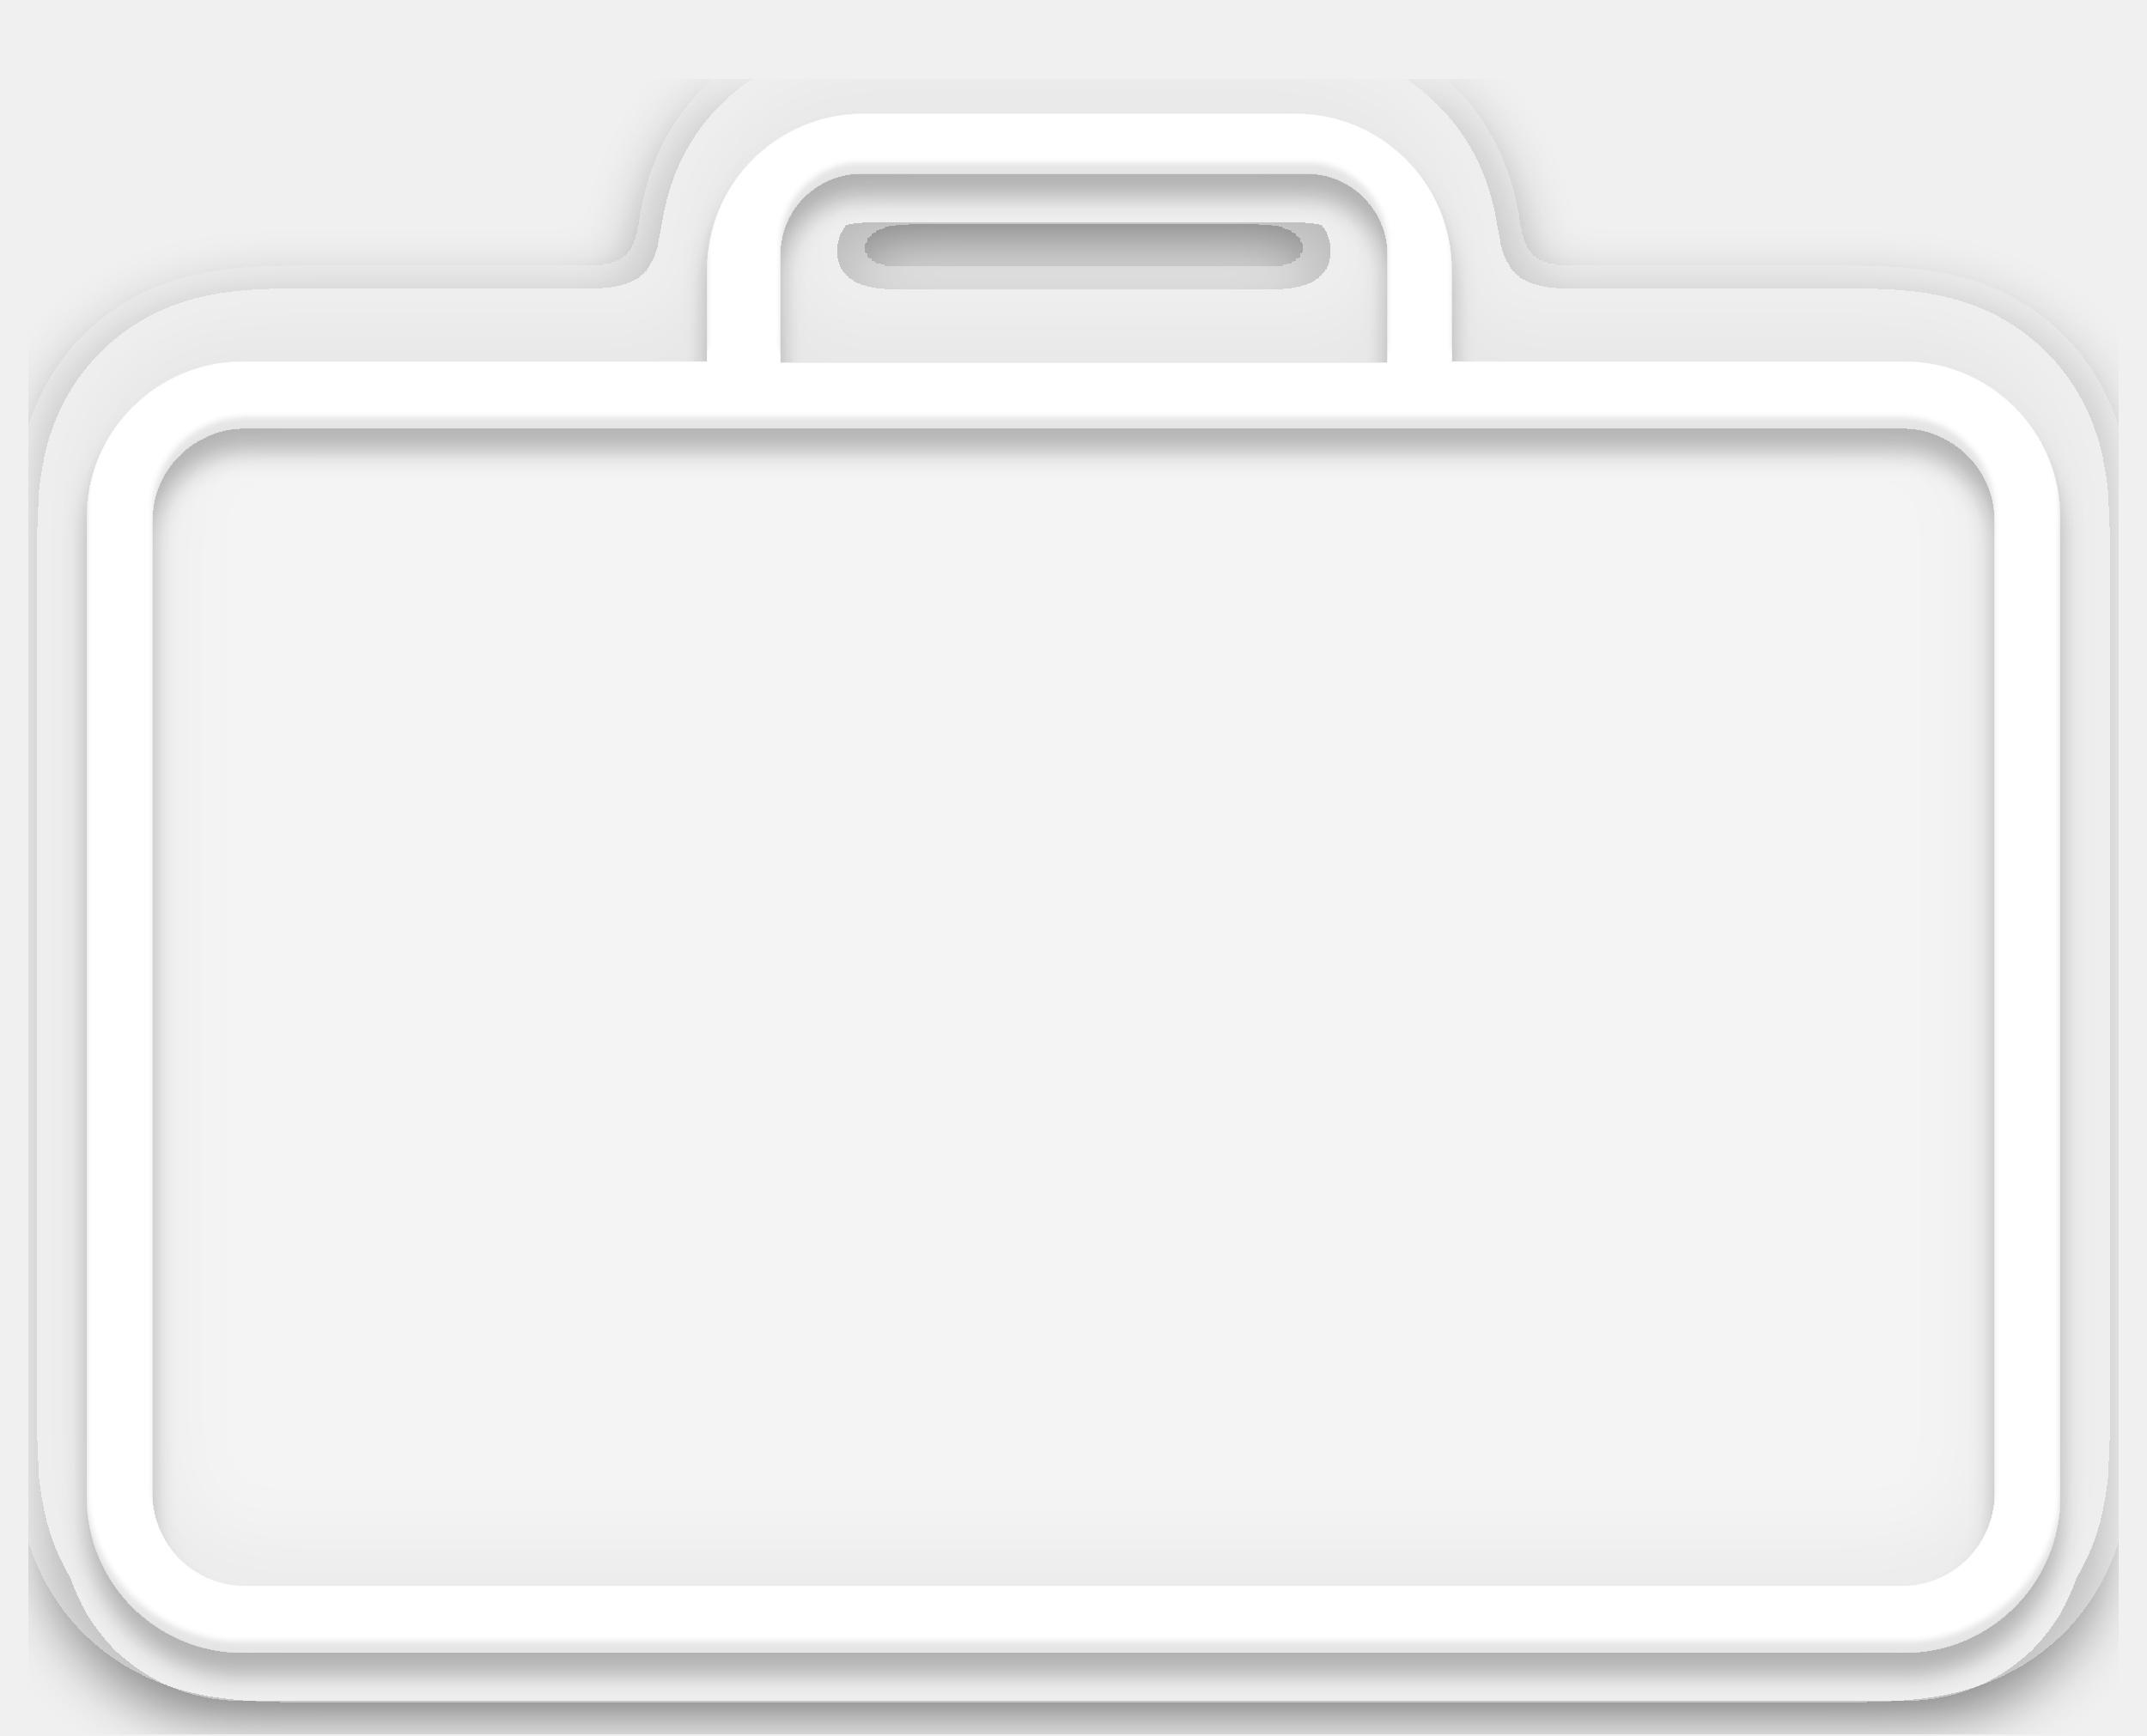
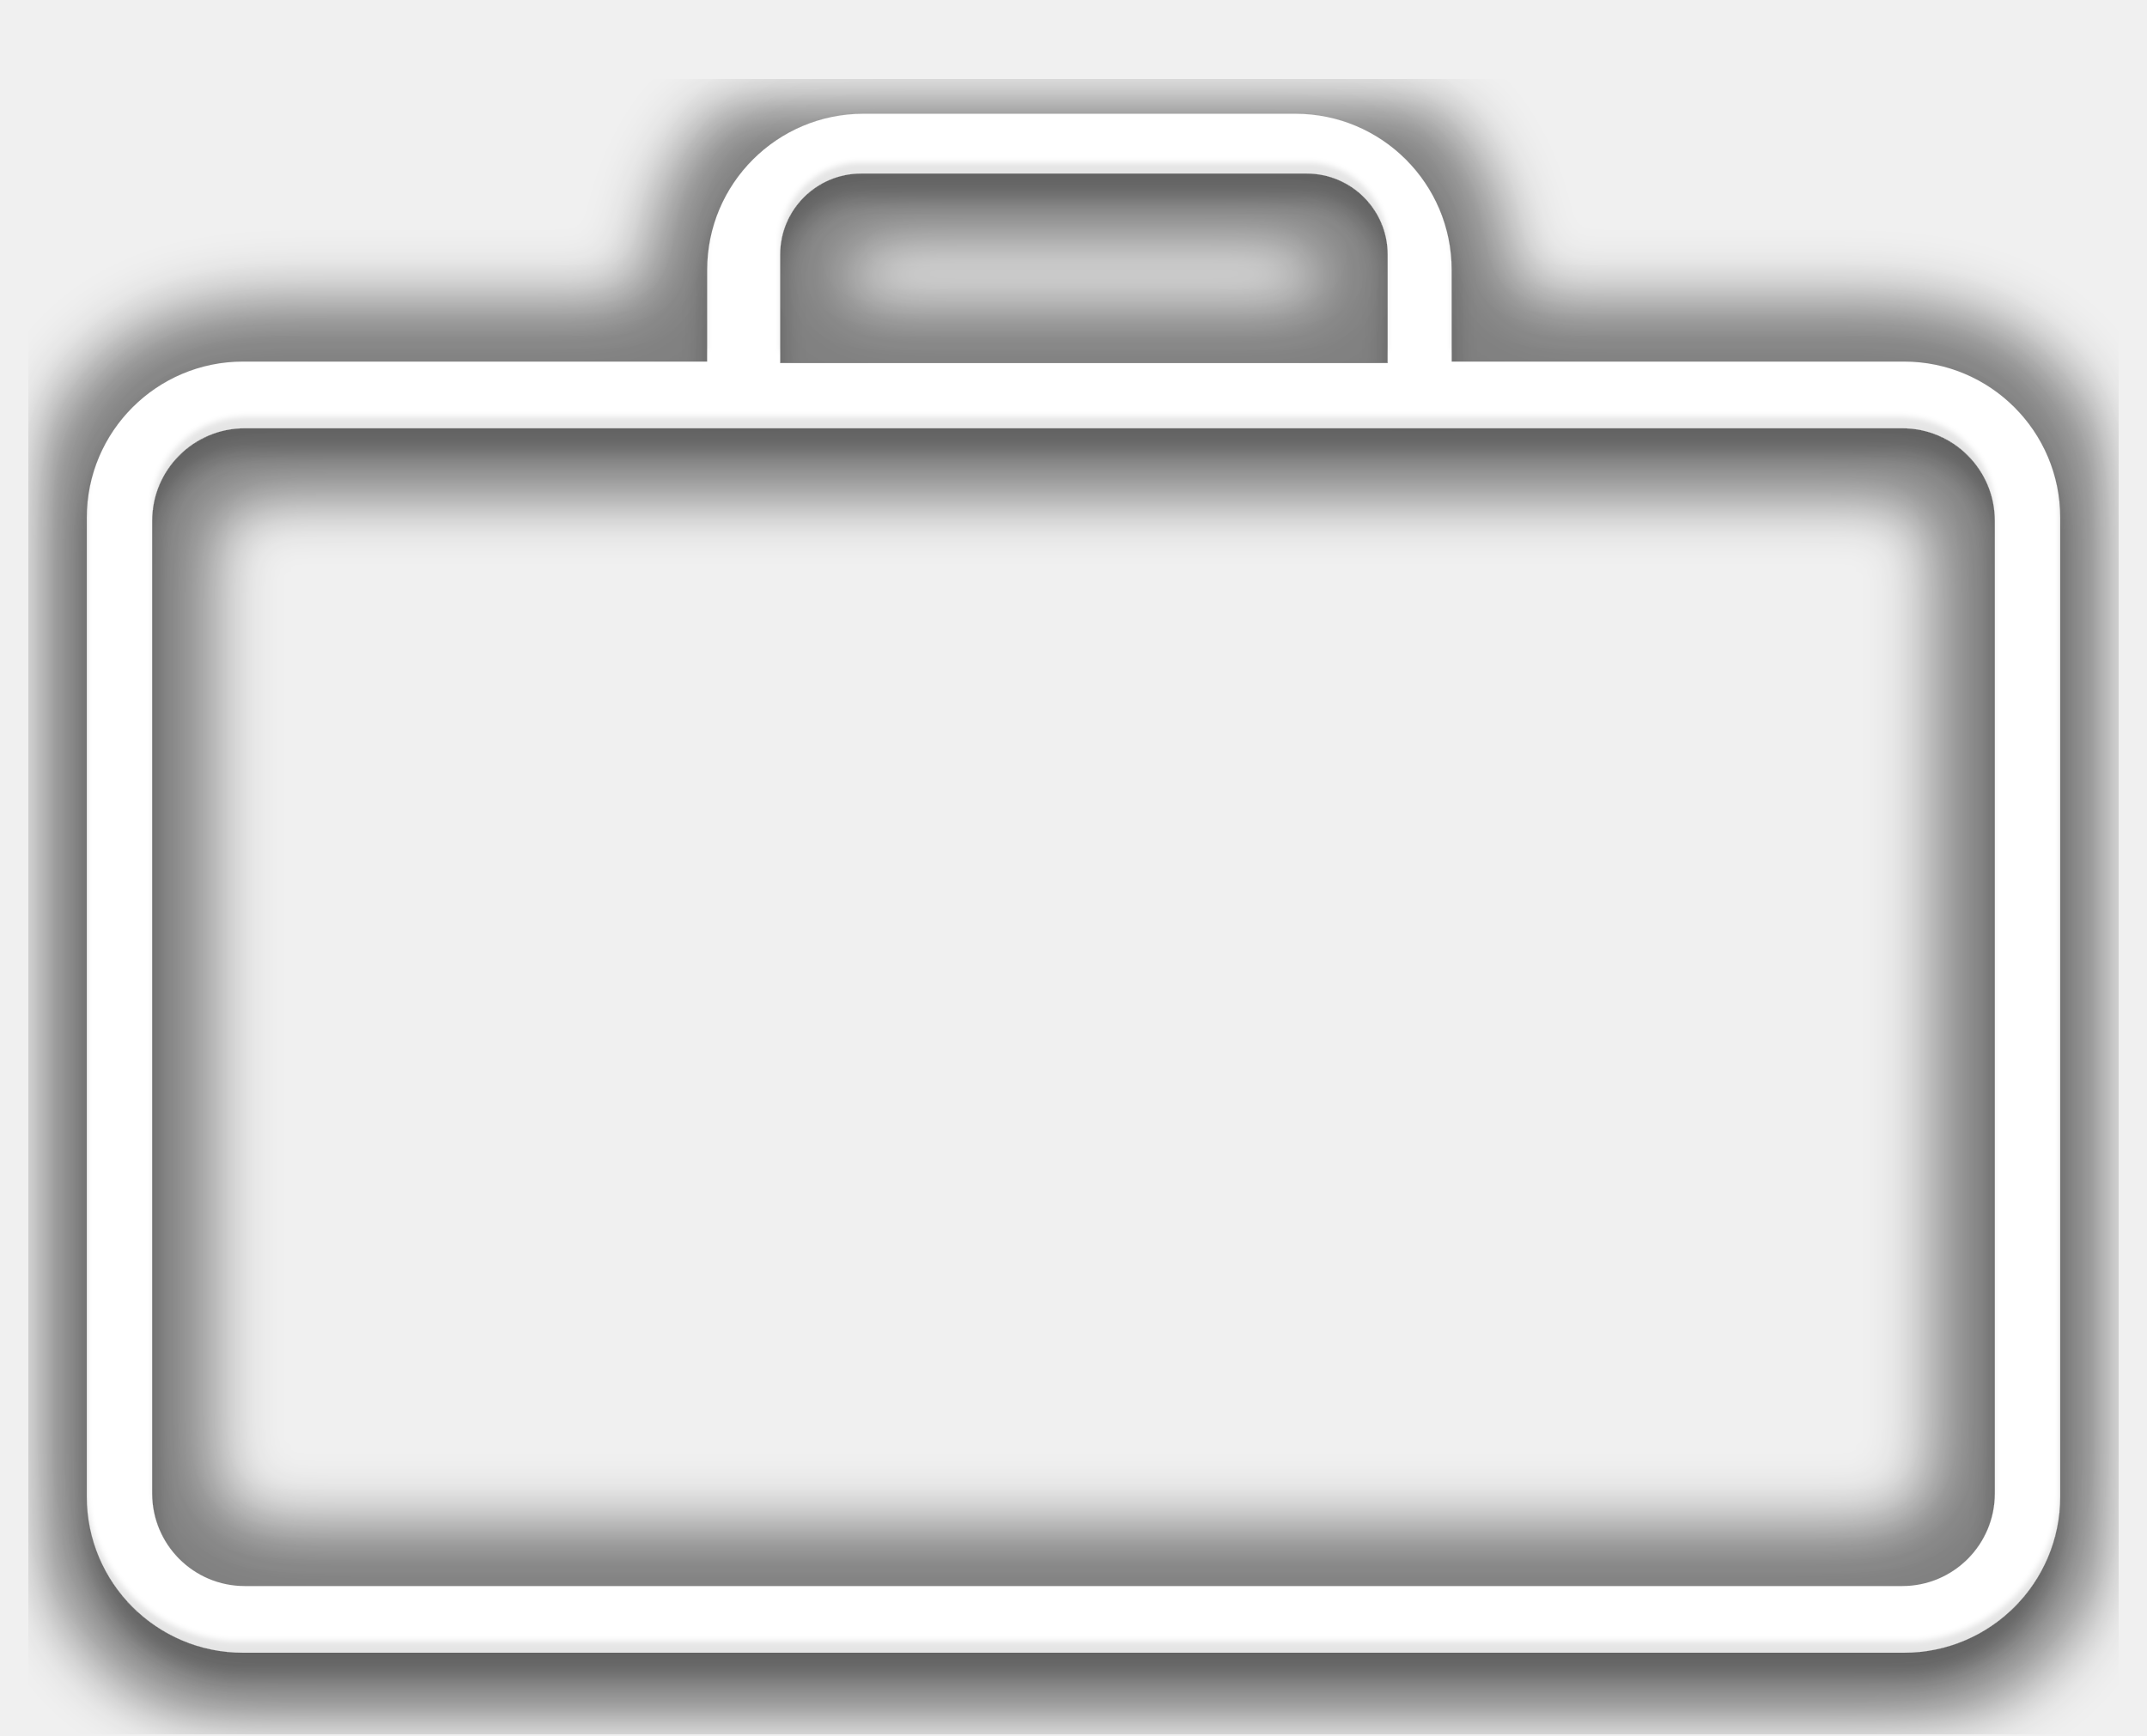
<svg xmlns="http://www.w3.org/2000/svg" width="371" height="300" viewBox="0 0 371 300" fill="none">
  <g filter="url(#filter0_d_348_1354)">
-     <rect x="25.319" y="72.414" width="322.541" height="204.291" fill="#F4F4F4" />
    <g filter="url(#filter1_dd_348_1354)">
      <g filter="url(#filter2_i_348_1354)">
        <path fill-rule="evenodd" clip-rule="evenodd" d="M149.201 19.669C134.289 19.669 122.201 31.758 122.201 46.669V62.502H42C27.088 62.502 15 74.59 15 89.502V258.669C15 273.581 27.088 285.669 42 285.669H329C343.912 285.669 356 273.581 356 258.669V89.502C356 74.59 343.912 62.502 329 62.502H250.841V46.669C250.841 31.758 238.753 19.669 223.841 19.669H149.201ZM134.808 43.992C134.808 36.26 141.076 29.991 148.808 29.991H225.791C233.523 29.991 239.791 36.26 239.791 43.992V62.767H134.808V43.992ZM42.288 74.021C33.452 74.021 26.288 81.185 26.288 90.021V258.15C26.288 266.987 33.452 274.15 42.288 274.15H328.711C337.548 274.15 344.711 266.987 344.711 258.15V90.021C344.711 81.185 337.548 74.021 328.711 74.021H42.288Z" fill="white" />
      </g>
    </g>
  </g>
  <defs>
    <filter id="filter0_d_348_1354" x="5" y="13.669" width="361" height="286" filterUnits="userSpaceOnUse" color-interpolation-filters="sRGB">
      <feFlood flood-opacity="0" result="BackgroundImageFix" />
      <feColorMatrix in="SourceAlpha" type="matrix" values="0 0 0 0 0 0 0 0 0 0 0 0 0 0 0 0 0 0 127 0" result="hardAlpha" />
      <feOffset dy="4" />
      <feGaussianBlur stdDeviation="5" />
-       <feComposite in2="hardAlpha" operator="out" />
      <feColorMatrix type="matrix" values="0 0 0 0 0 0 0 0 0 0 0 0 0 0 0 0 0 0 0.45 0" />
      <feBlend mode="normal" in2="BackgroundImageFix" result="effect1_dropShadow_348_1354" />
      <feBlend mode="normal" in="SourceGraphic" in2="effect1_dropShadow_348_1354" result="shape" />
    </filter>
    <filter id="filter1_dd_348_1354" x="0" y="0.669" width="371" height="296" filterUnits="userSpaceOnUse" color-interpolation-filters="sRGB">
      <feFlood flood-opacity="0" result="BackgroundImageFix" />
      <feColorMatrix in="SourceAlpha" type="matrix" values="0 0 0 0 0 0 0 0 0 0 0 0 0 0 0 0 0 0 127 0" result="hardAlpha" />
      <feOffset dy="-4" />
      <feGaussianBlur stdDeviation="7.5" />
      <feComposite in2="hardAlpha" operator="out" />
      <feColorMatrix type="matrix" values="0 0 0 0 0 0 0 0 0 0 0 0 0 0 0 0 0 0 0.05 0" />
      <feBlend mode="normal" in2="BackgroundImageFix" result="effect1_dropShadow_348_1354" />
      <feColorMatrix in="SourceAlpha" type="matrix" values="0 0 0 0 0 0 0 0 0 0 0 0 0 0 0 0 0 0 127 0" result="hardAlpha" />
      <feOffset dy="4" />
      <feGaussianBlur stdDeviation="2" />
      <feComposite in2="hardAlpha" operator="out" />
      <feColorMatrix type="matrix" values="0 0 0 0 0 0 0 0 0 0 0 0 0 0 0 0 0 0 0.25 0" />
      <feBlend mode="normal" in2="effect1_dropShadow_348_1354" result="effect2_dropShadow_348_1354" />
      <feBlend mode="normal" in="SourceGraphic" in2="effect2_dropShadow_348_1354" result="shape" />
    </filter>
    <filter id="filter2_i_348_1354" x="15" y="18.669" width="341" height="267" filterUnits="userSpaceOnUse" color-interpolation-filters="sRGB">
      <feFlood flood-opacity="0" result="BackgroundImageFix" />
      <feBlend mode="normal" in="SourceGraphic" in2="BackgroundImageFix" result="shape" />
      <feColorMatrix in="SourceAlpha" type="matrix" values="0 0 0 0 0 0 0 0 0 0 0 0 0 0 0 0 0 0 127 0" result="hardAlpha" />
      <feOffset dy="-2" />
      <feGaussianBlur stdDeviation="0.5" />
      <feComposite in2="hardAlpha" operator="arithmetic" k2="-1" k3="1" />
      <feColorMatrix type="matrix" values="0 0 0 0 0 0 0 0 0 0 0 0 0 0 0 0 0 0 0.1 0" />
      <feBlend mode="normal" in2="shape" result="effect1_innerShadow_348_1354" />
    </filter>
  </defs>
</svg>
